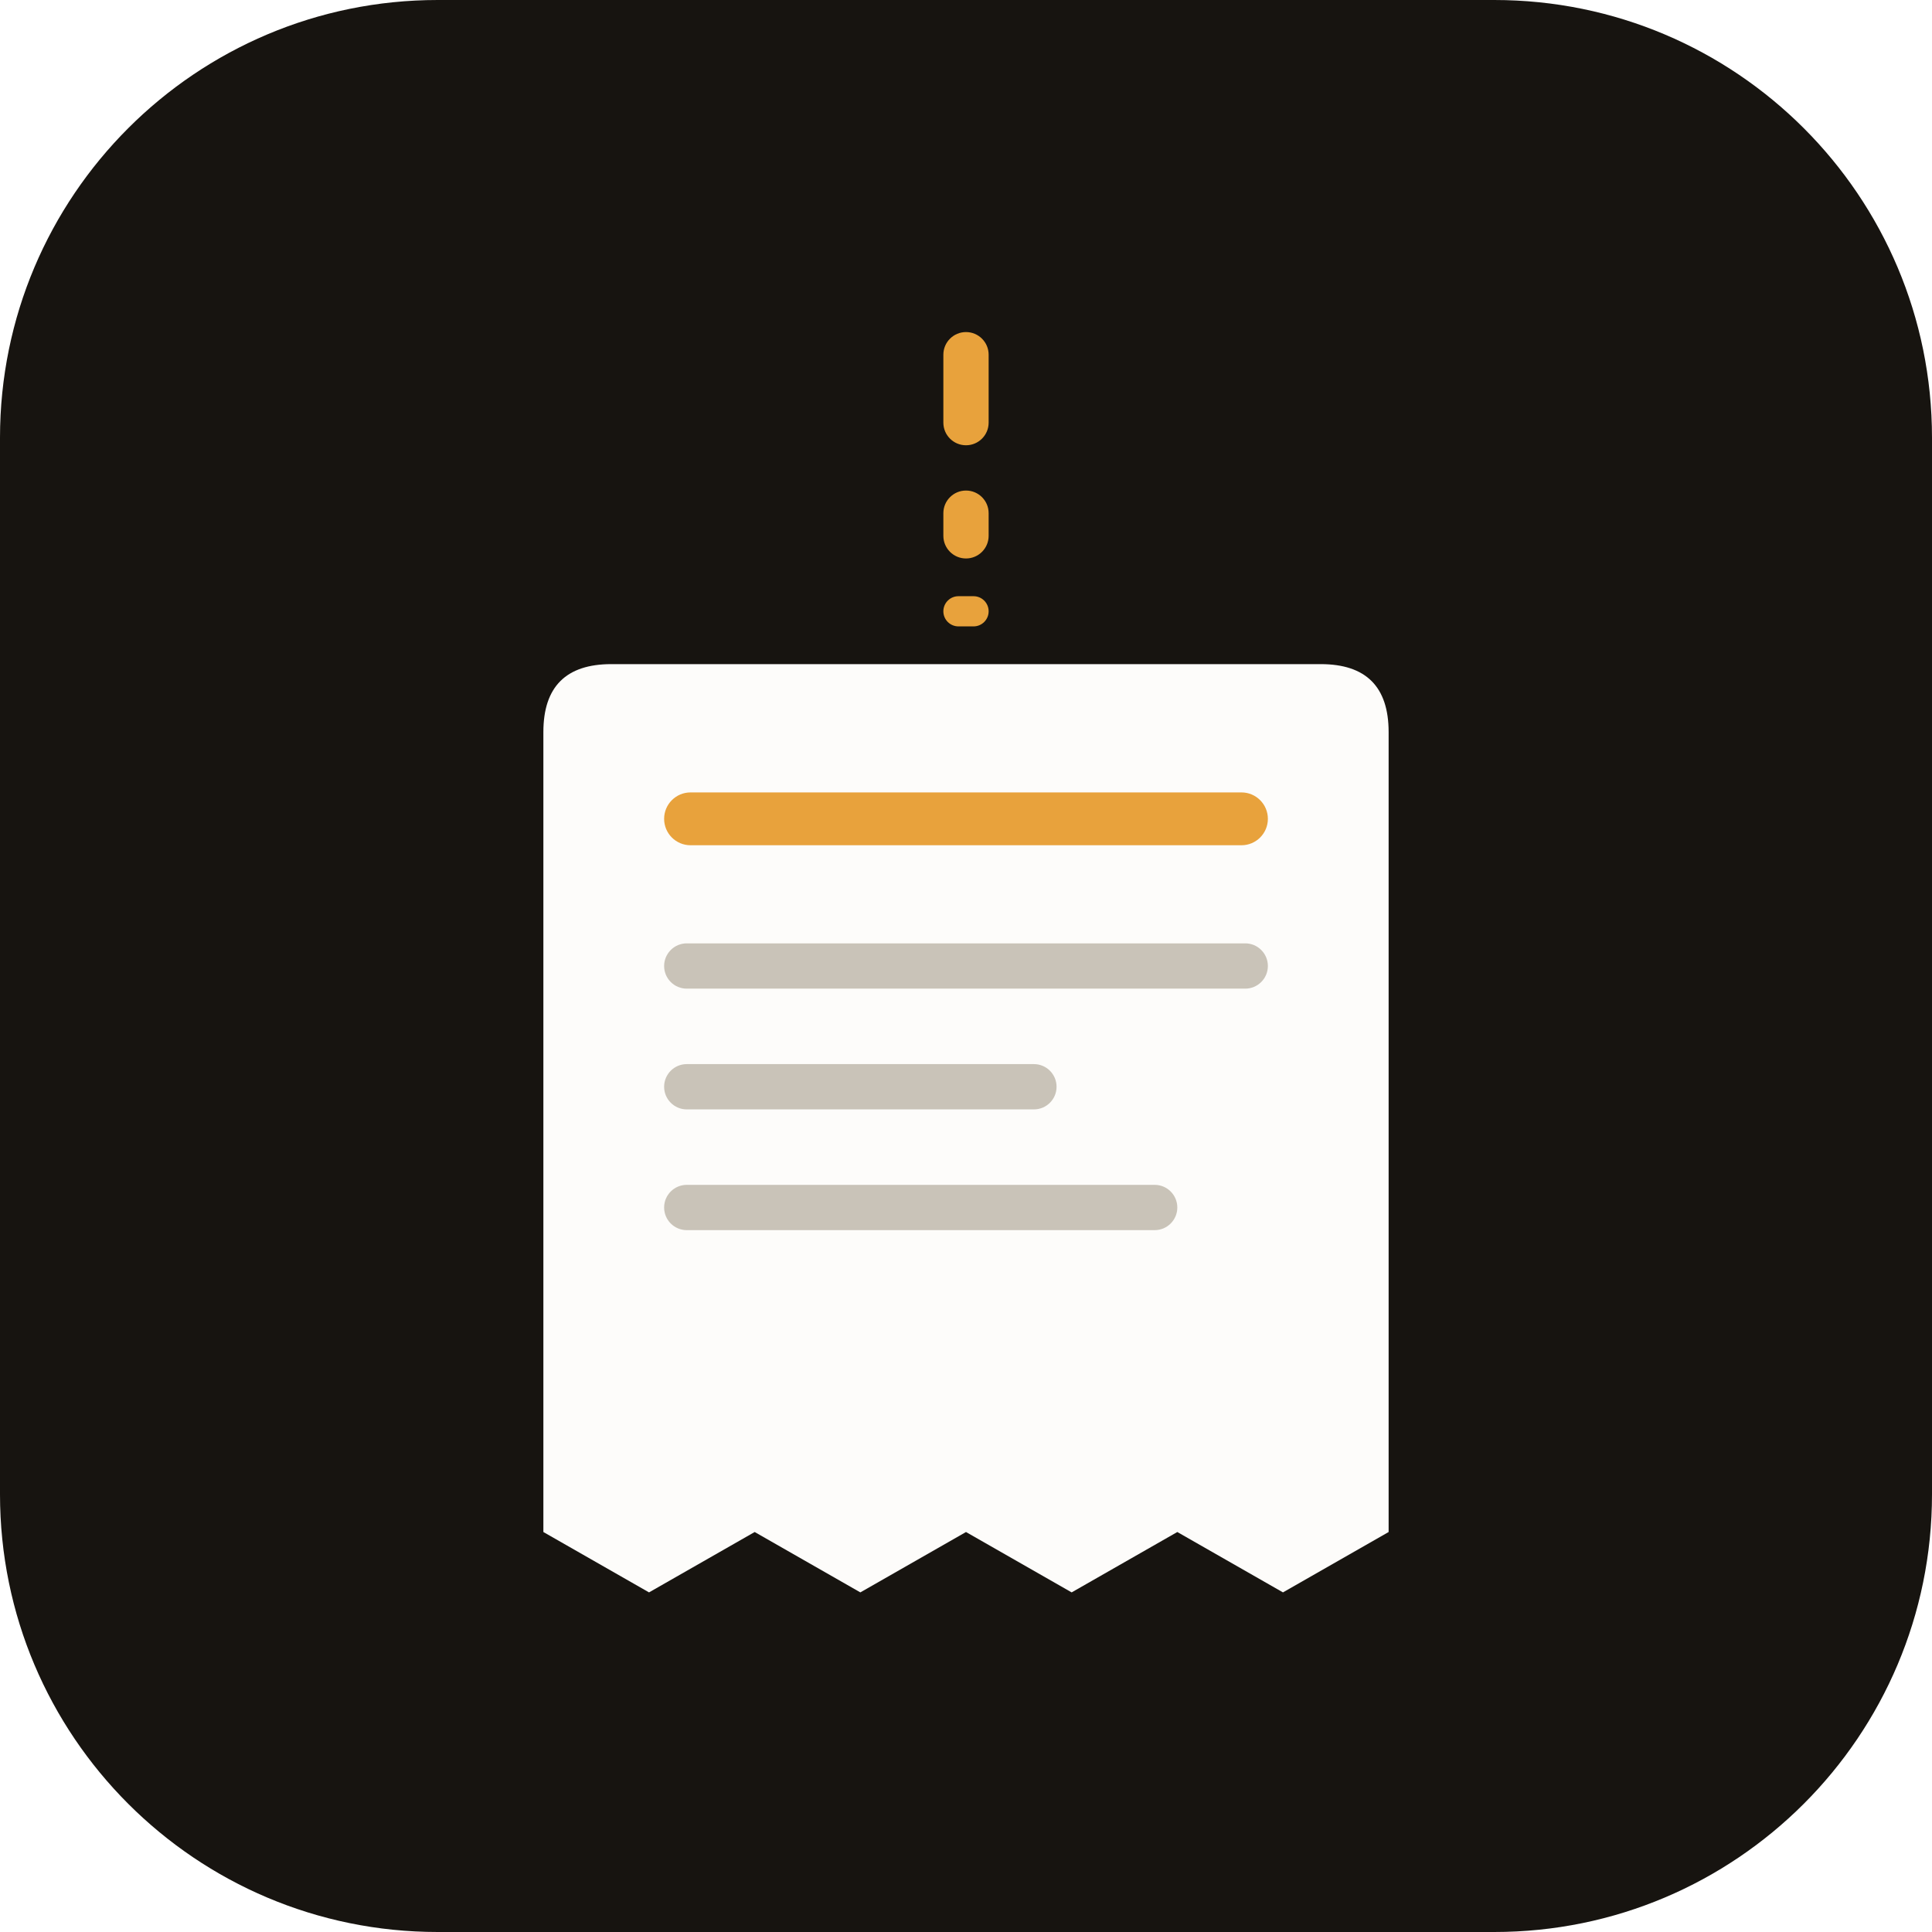
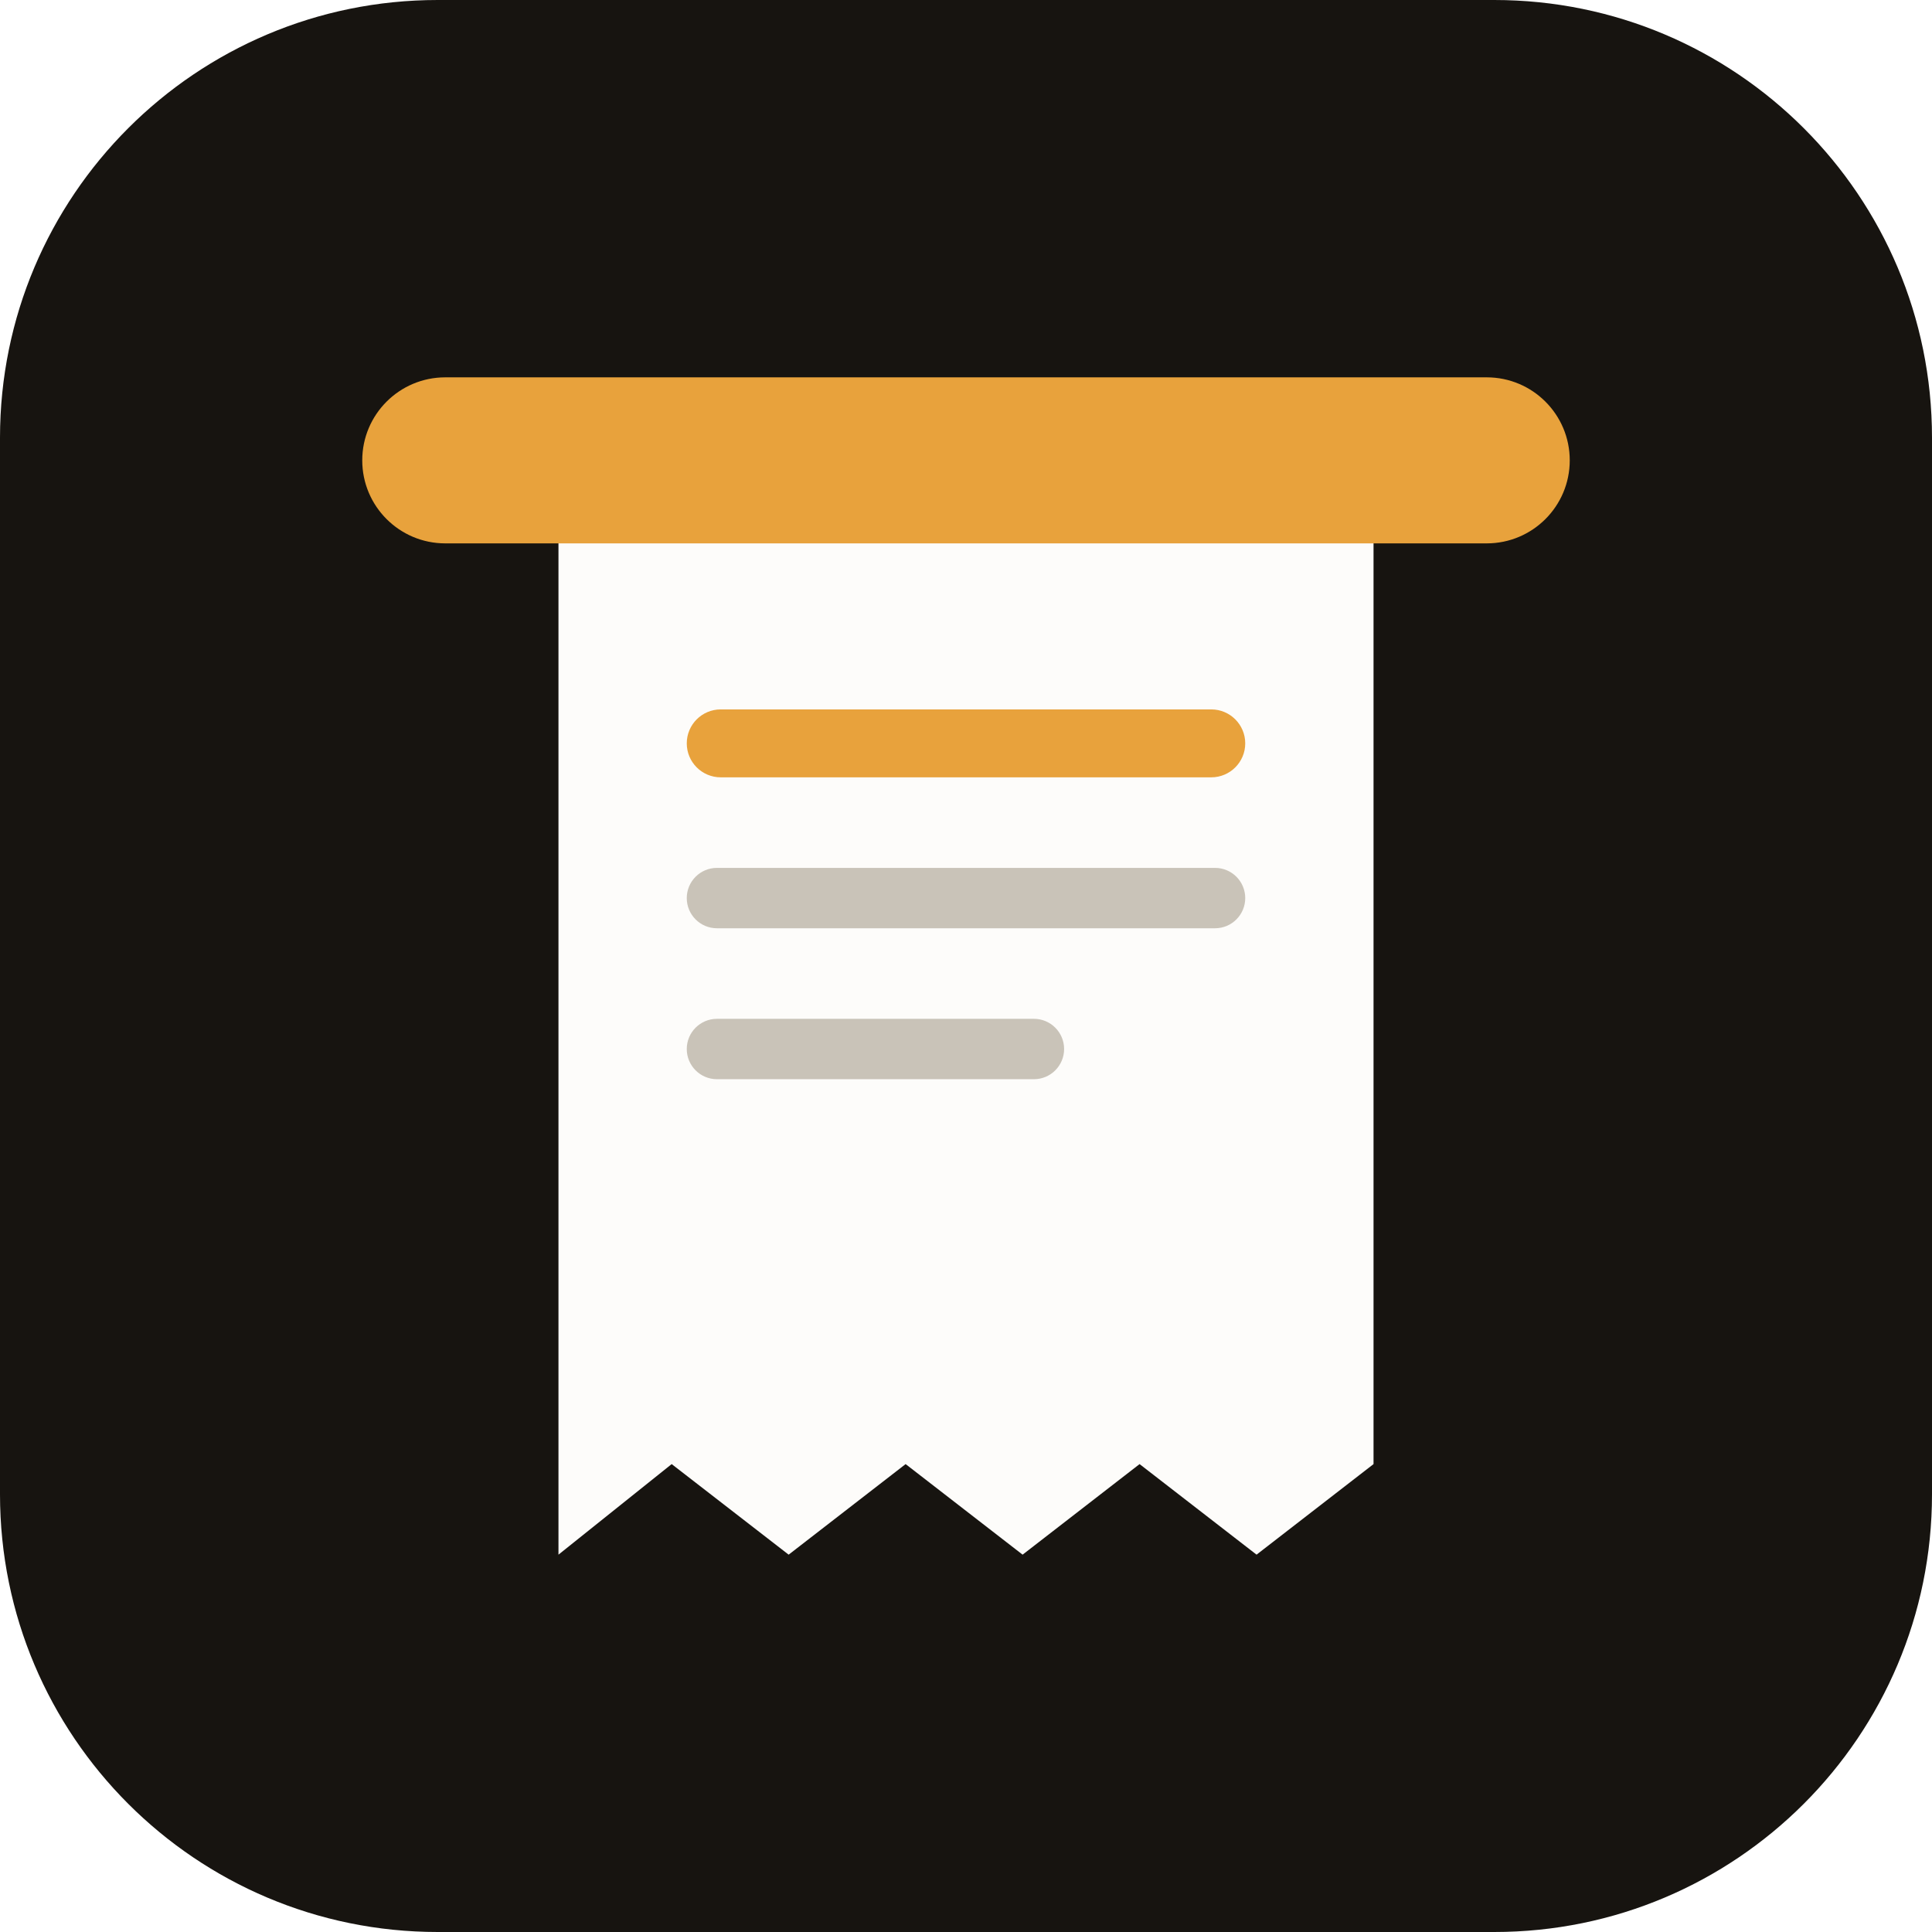
<svg xmlns="http://www.w3.org/2000/svg" viewBox="0 0 512 512">
  <rect width="512" height="512" rx="116" fill="#171410" />
-   <rect x="250" y="88" width="12" height="30" rx="6" fill="#E8A23C" />
-   <rect x="250" y="130" width="12" height="18" rx="6" fill="#E8A23C" />
-   <rect x="250" y="158" width="12" height="8" rx="4" fill="#E8A23C" />
-   <path d="M144 406 V194 Q144 176 162 176 H350 Q368 176 368 194 V406 L340 422 L312 406 L284 422 L256 406 L228 422 L200 406 L172 422 Z" fill="#FDFCFA" />
-   <rect x="176" y="210" width="160" height="14" rx="7" fill="#E8A23C" />
-   <rect x="176" y="250" width="160" height="12" rx="6" fill="#C9C3B8" />
-   <rect x="176" y="282" width="104" height="12" rx="6" fill="#C9C3B8" />
-   <rect x="176" y="314" width="136" height="12" rx="6" fill="#C9C3B8" />
+   <path d="M148 140 H364 V388 L333 412 L302 388 L271 412 L240 388 L209 412 L178 388 L148 412 Z" fill="#FDFCFA" />
+   <rect x="96" y="100" width="320" height="44" rx="22" fill="#E8A23C" />
+   <rect x="182" y="188" width="148" height="18" rx="9" fill="#E8A23C" />
+   <rect x="182" y="230" width="148" height="16" rx="8" fill="#C9C3B8" />
+   <rect x="182" y="270" width="100" height="16" rx="8" fill="#C9C3B8" />
</svg>
